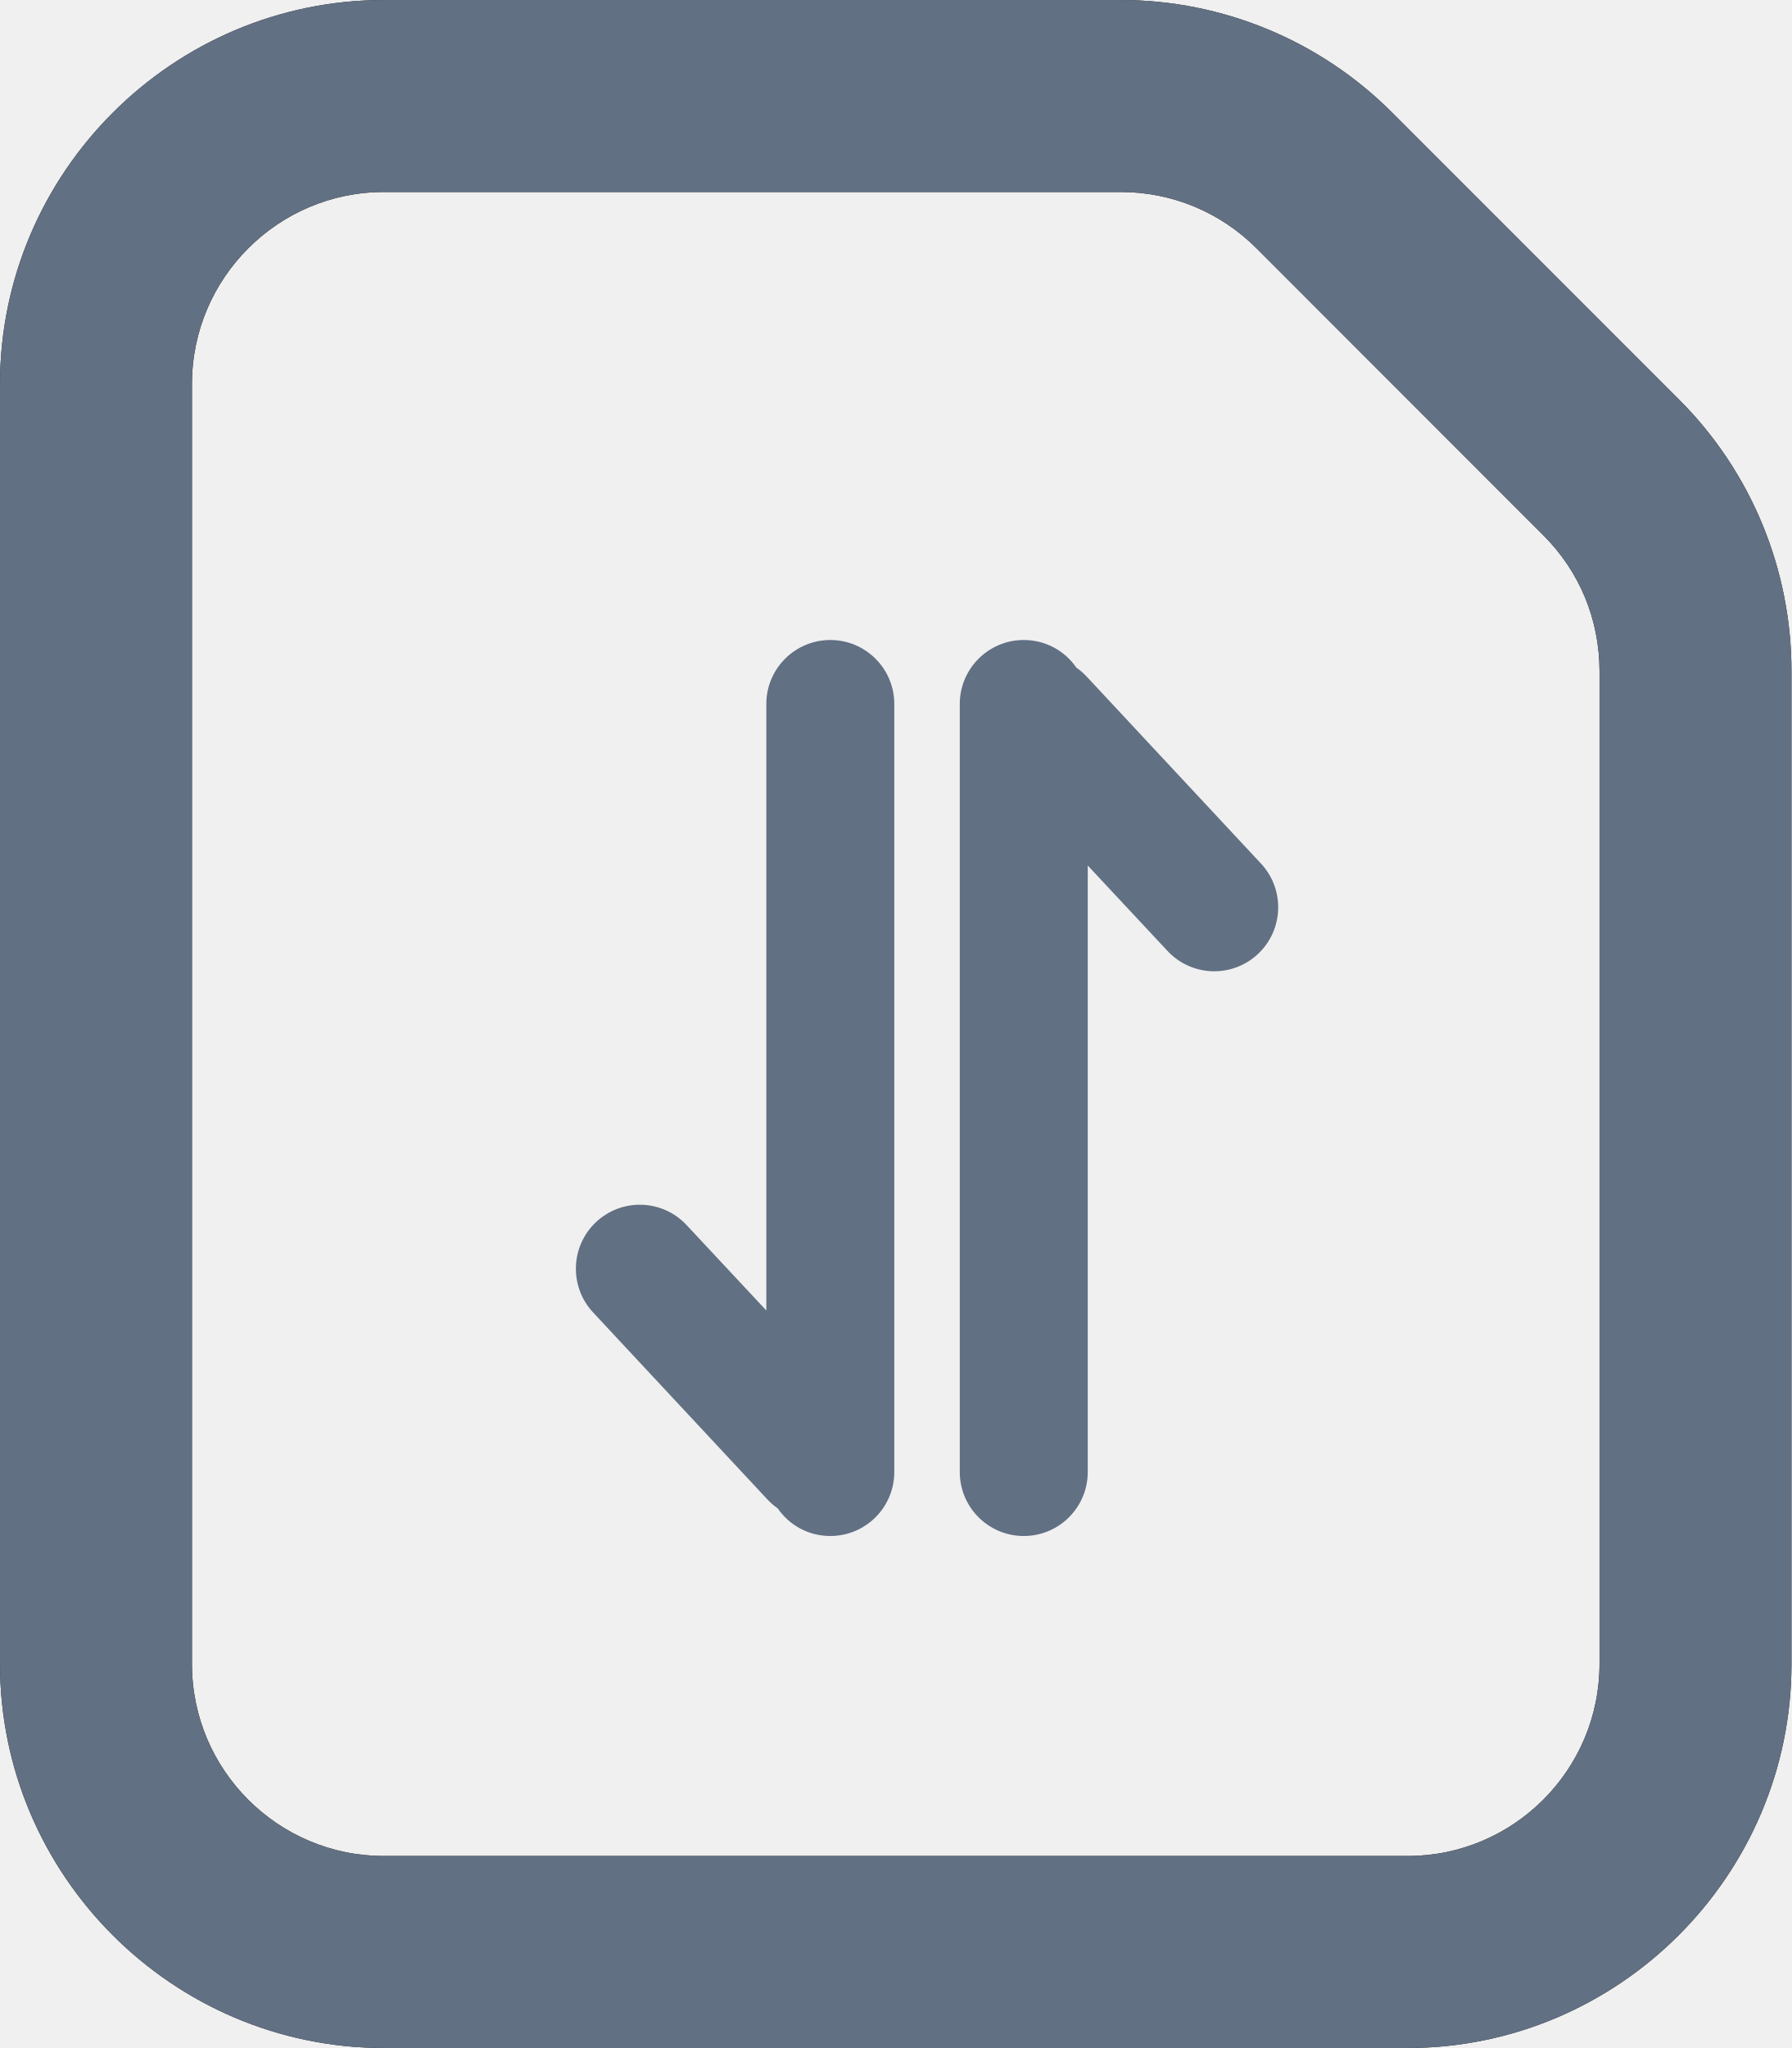
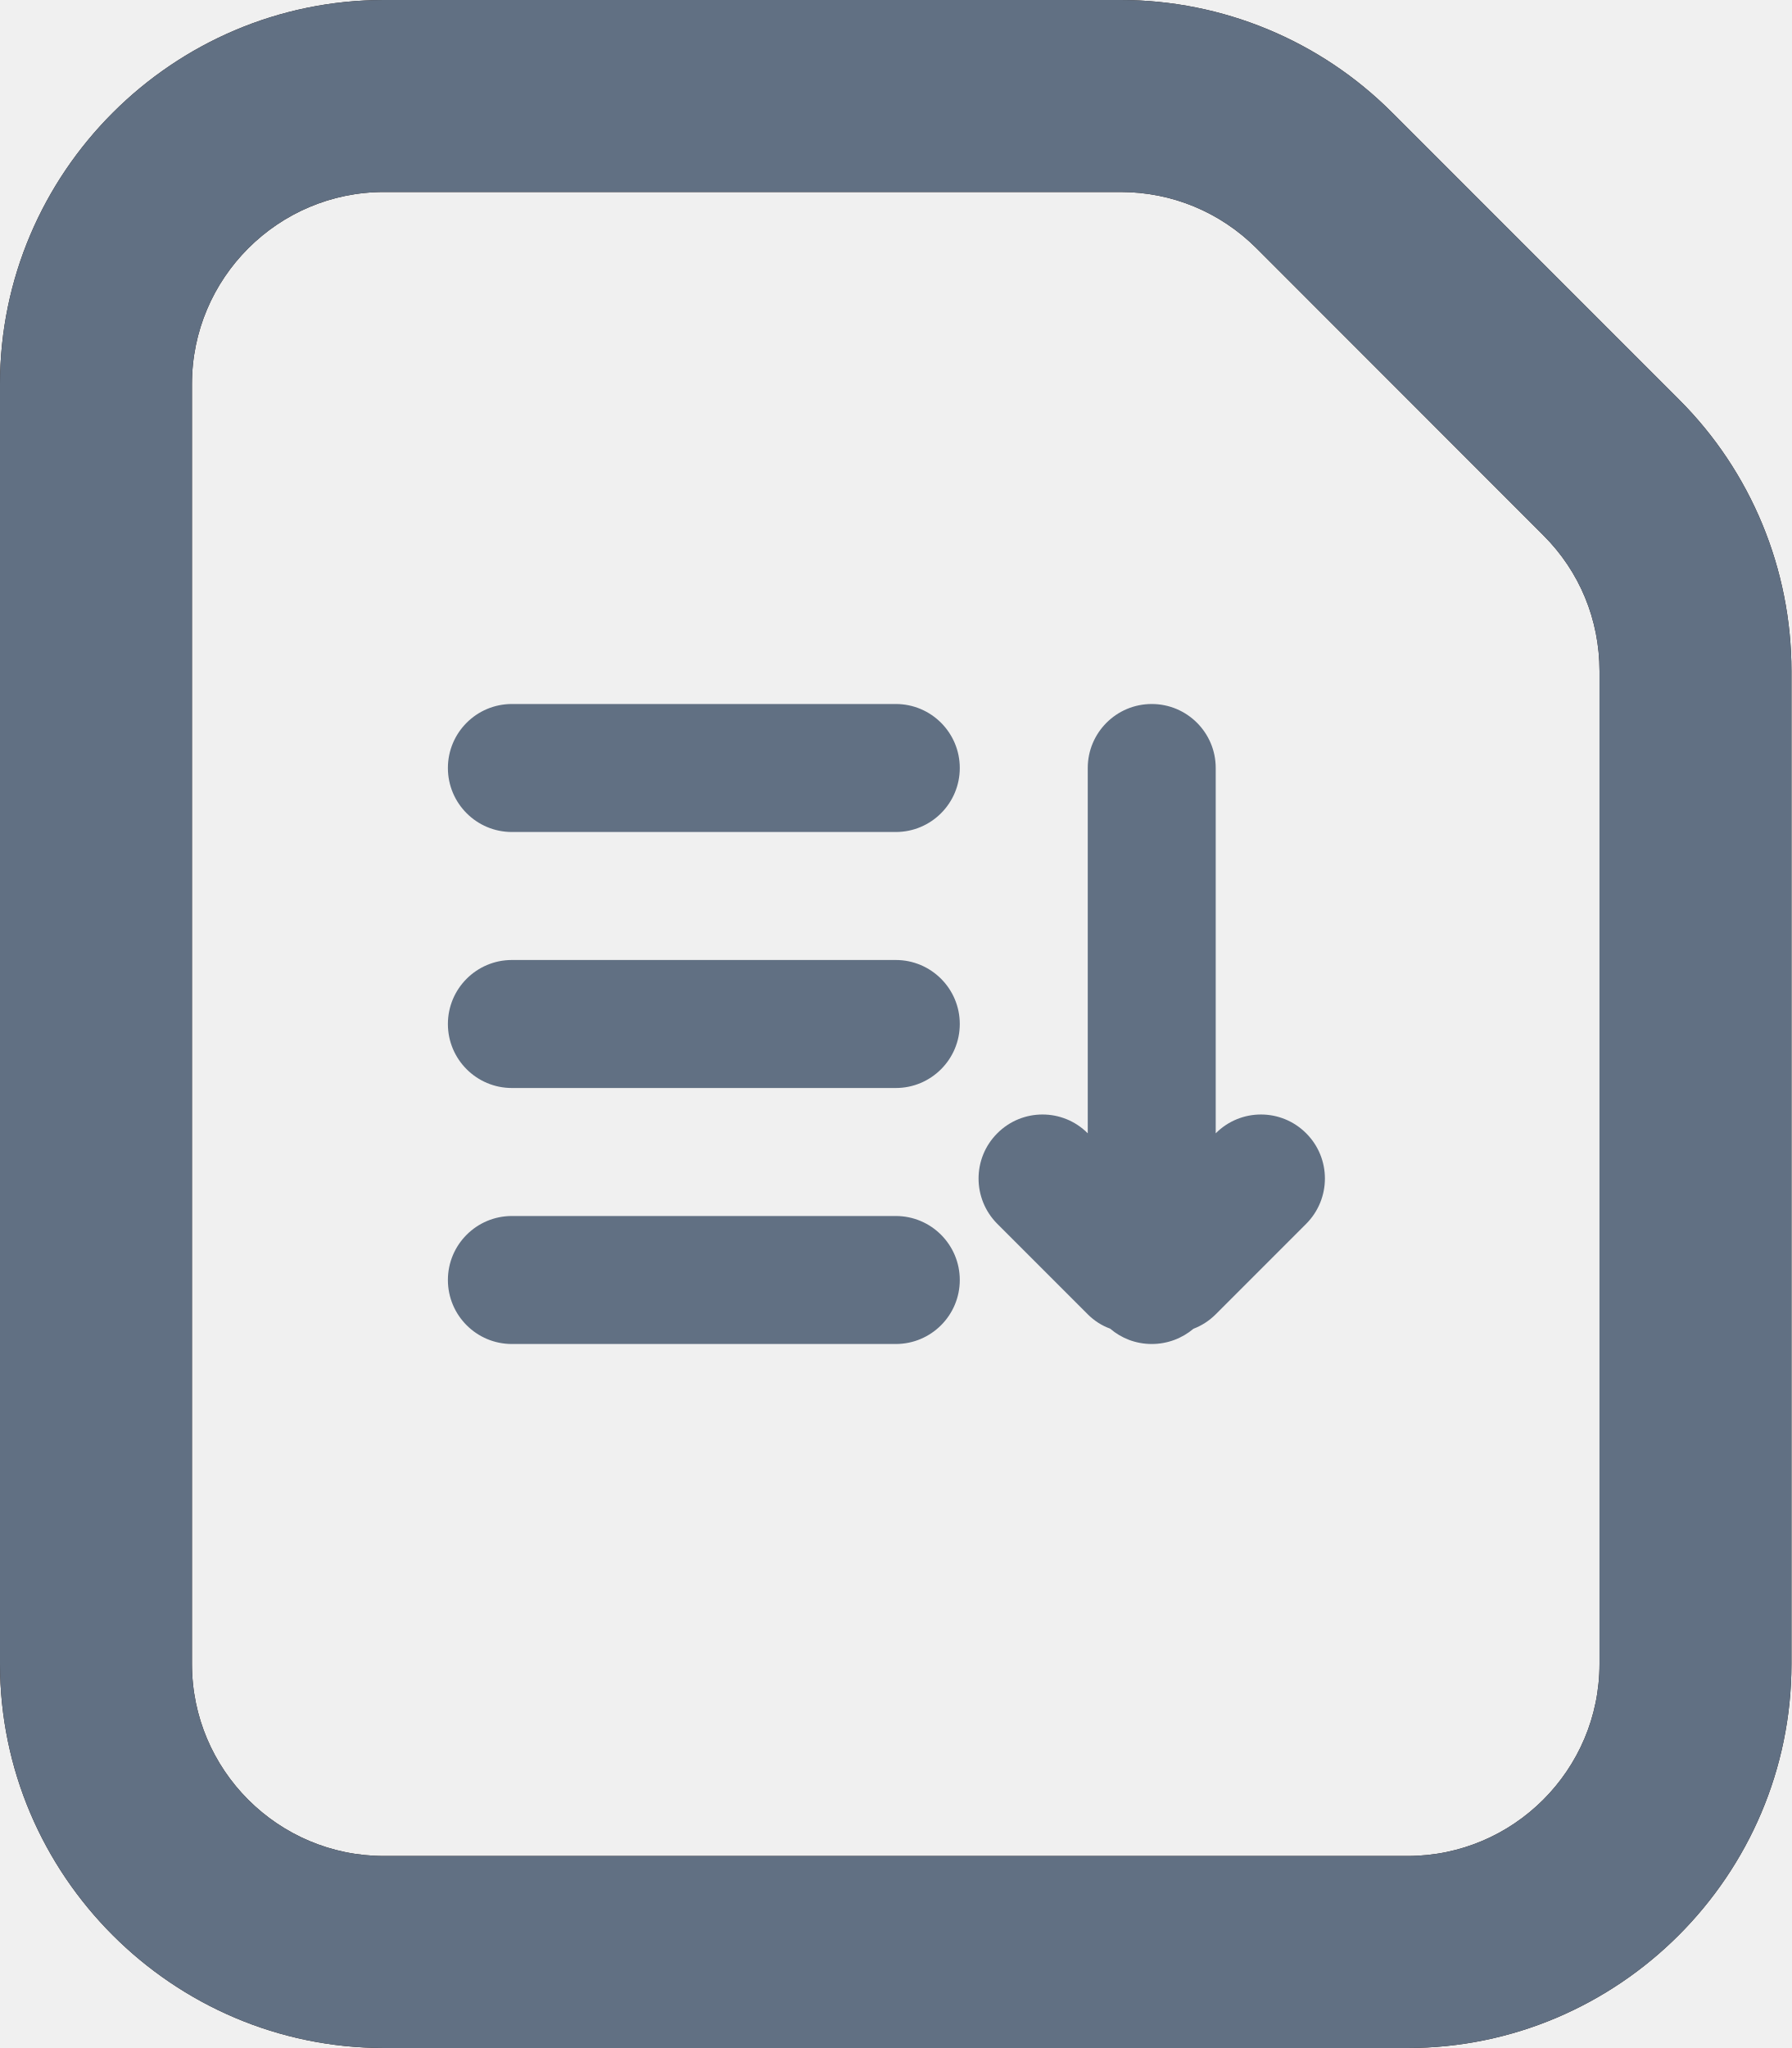
<svg xmlns="http://www.w3.org/2000/svg" xmlns:xlink="http://www.w3.org/1999/xlink" width="14px" height="16px" viewBox="0 0 14 16" version="1.1">
  <defs>
    <path d="M9.757,0 L4,0 C2.349,0 1,1.35 1,3 L1,13 C1,14.65 2.349,16 4,16 L11.999,16 C13.65,16 14.999,14.65 14.999,13 L14.999,5.243 C14.999,4.447 14.684,3.684 14.121,3.122 L11.878,0.879 C11.316,0.316 10.553,0 9.757,0 M9.757,1.5 C10.157,1.5 10.534,1.656 10.818,1.939 L13.06,4.182 C13.344,4.465 13.499,4.842 13.499,5.243 L13.499,13 C13.499,13.828 12.826,14.5 11.999,14.5 L4,14.5 C3.173,14.5 2.5,13.828 2.5,13 L2.5,3 C2.5,2.173 3.173,1.5 4,1.5 L9.757,1.5" id="path-1" />
  </defs>
  <g id="Projects" stroke="none" stroke-width="1" fill="none" fill-rule="evenodd">
-     <g transform="translate(-502, -265)" id="gr">
-       <g transform="translate(501, 265)" id="icon/screen">
-         <path d="M9,5 C9.171,5 9.321,5.085 9.411,5.216 C9.439,5.235 9.465,5.258 9.49,5.284 L10.854,6.747 C11.042,6.949 11.031,7.266 10.829,7.454 C10.627,7.642 10.311,7.631 10.123,7.429 L9.5,6.762 L9.5,11.5 C9.5,11.776 9.276,12 9,12 C8.724,12 8.5,11.776 8.5,11.5 L8.5,5.5 C8.5,5.224 8.724,5 9,5 Z" id="形状结合" fill="#617083" />
-         <path d="M6,5 C6.171,5 6.321,5.085 6.411,5.216 C6.439,5.235 6.465,5.258 6.49,5.284 L7.854,6.747 C8.042,6.949 8.031,7.266 7.829,7.454 C7.627,7.642 7.311,7.631 7.123,7.429 L6.5,6.762 L6.5,11.5 C6.5,11.776 6.276,12 6,12 C5.724,12 5.5,11.776 5.5,11.5 L5.5,5.5 C5.5,5.224 5.724,5 6,5 Z" id="形状结合" fill="#617083" transform="translate(6.744124, 8.5) scale(-1, -1) translate(-6.744124, -8.5) " />
+     <g transform="translate(-508, -265)" id="group">
+       <g transform="translate(507, 265)" id="icon/screen">
+         <path d="M5,5.5 L8,5.5 C8.276,5.5 8.5,5.724 8.5,6 C8.5,6.276 8.276,6.5 8,6.5 L5,6.5 C4.724,6.5 4.5,6.276 4.5,6 C4.5,5.724 4.724,5.5 5,5.5 Z M5,7.5 L8,7.5 C8.276,7.5 8.5,7.724 8.5,8 C8.5,8.276 8.276,8.5 8,8.5 L5,8.5 C4.724,8.5 4.5,8.276 4.5,8 C4.5,7.724 4.724,7.5 5,7.5 Z M5,9.5 L8,9.5 C8.276,9.5 8.5,9.724 8.5,10 C8.5,10.276 8.276,10.5 8,10.5 L5,10.5 C4.724,10.5 4.5,10.276 4.5,10 C4.5,9.724 4.724,9.5 5,9.5 Z M10,5.5 C10.276,5.5 10.5,5.724 10.5,6 L10.5,8.854 C10.695,8.658 11.012,8.658 11.207,8.854 C11.402,9.049 11.402,9.365 11.207,9.561 L10.5,10.268 C10.449,10.319 10.389,10.357 10.326,10.381 C10.238,10.455 10.124,10.5 10,10.5 C9.876,10.5 9.762,10.455 9.675,10.38 C9.611,10.357 9.551,10.319 9.5,10.268 L9.5,10.268 L8.793,9.561 C8.598,9.365 8.598,9.049 8.793,8.854 C8.988,8.658 9.305,8.658 9.5,8.854 L9.5,8.854 L9.5,6 C9.5,5.724 9.724,5.5 10,5.5 Z" id="形状结合" fill="#617083" />
        <mask id="mask-2" fill="white">
          <use xlink:href="#path-1" />
        </mask>
        <use id="mask" fill="#231916" xlink:href="#path-1" />
-         <g id="g" mask="url(#mask-2)" fill="#617083">
+         <g id="group" mask="url(#mask-2)" fill="#617083">
          <g id="Colors/Background">
            <rect id="Color" x="0" y="0" width="16" height="16" />
          </g>
        </g>
      </g>
    </g>
  </g>
</svg>
